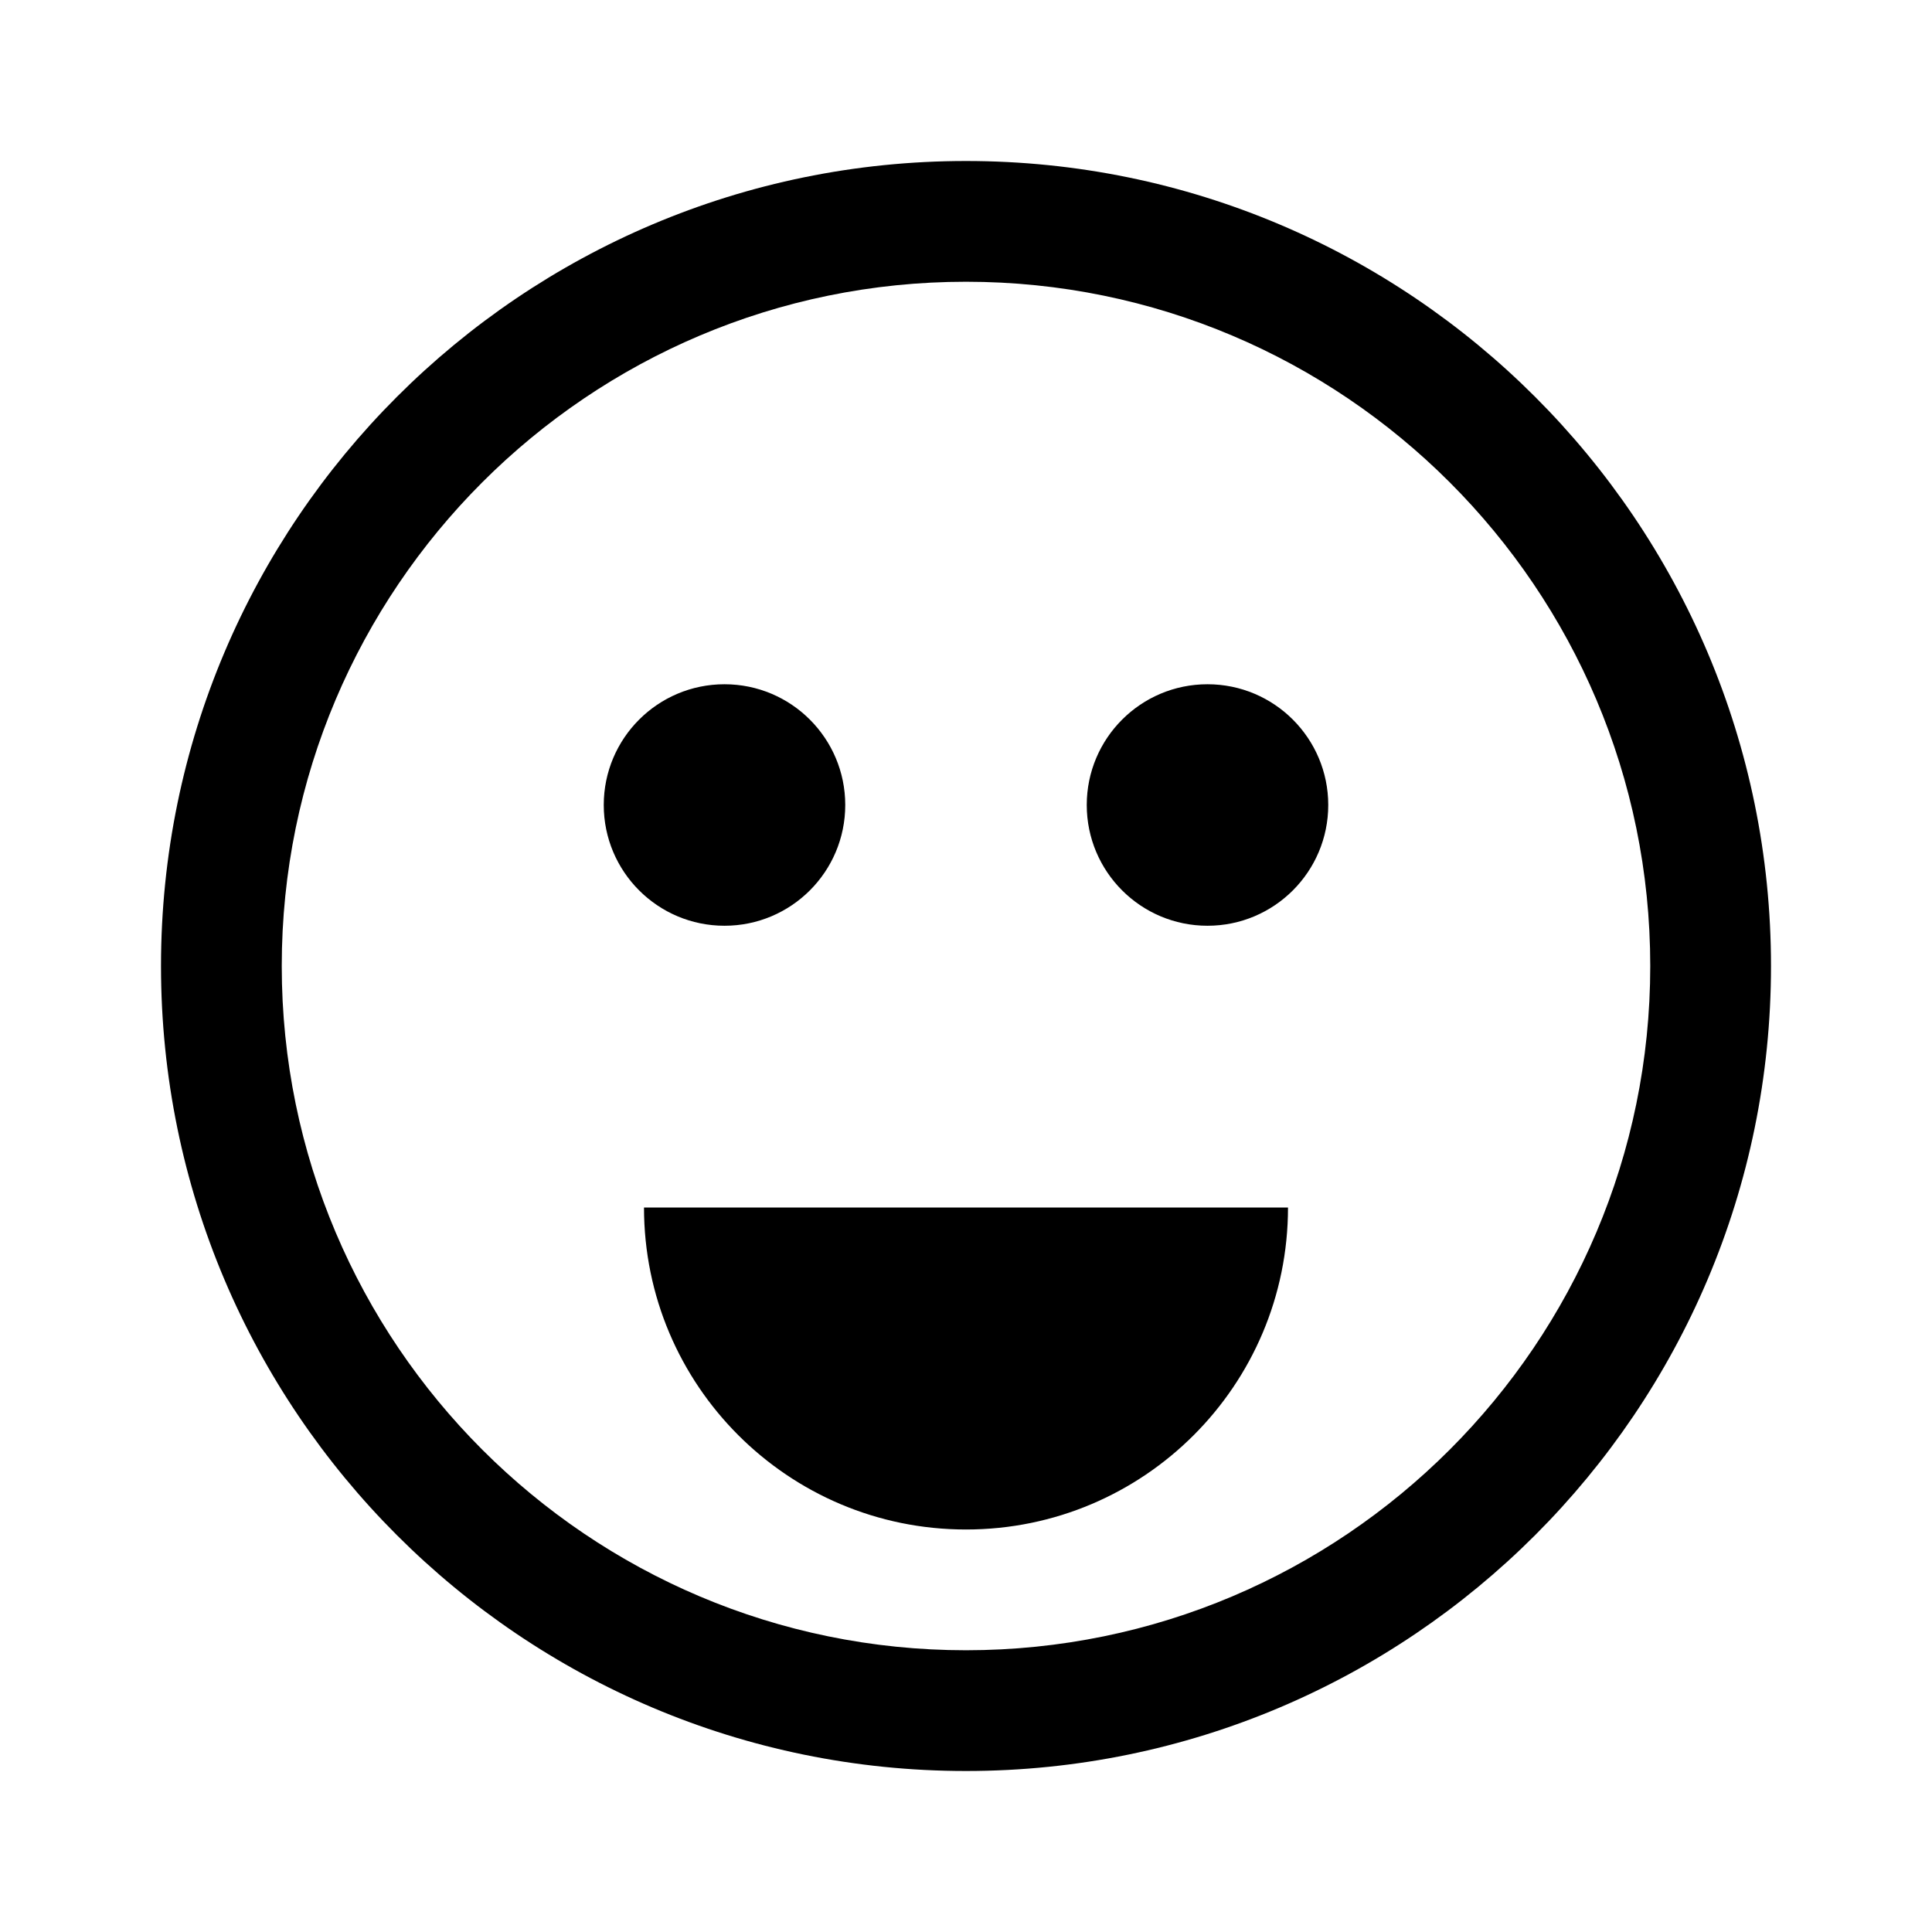
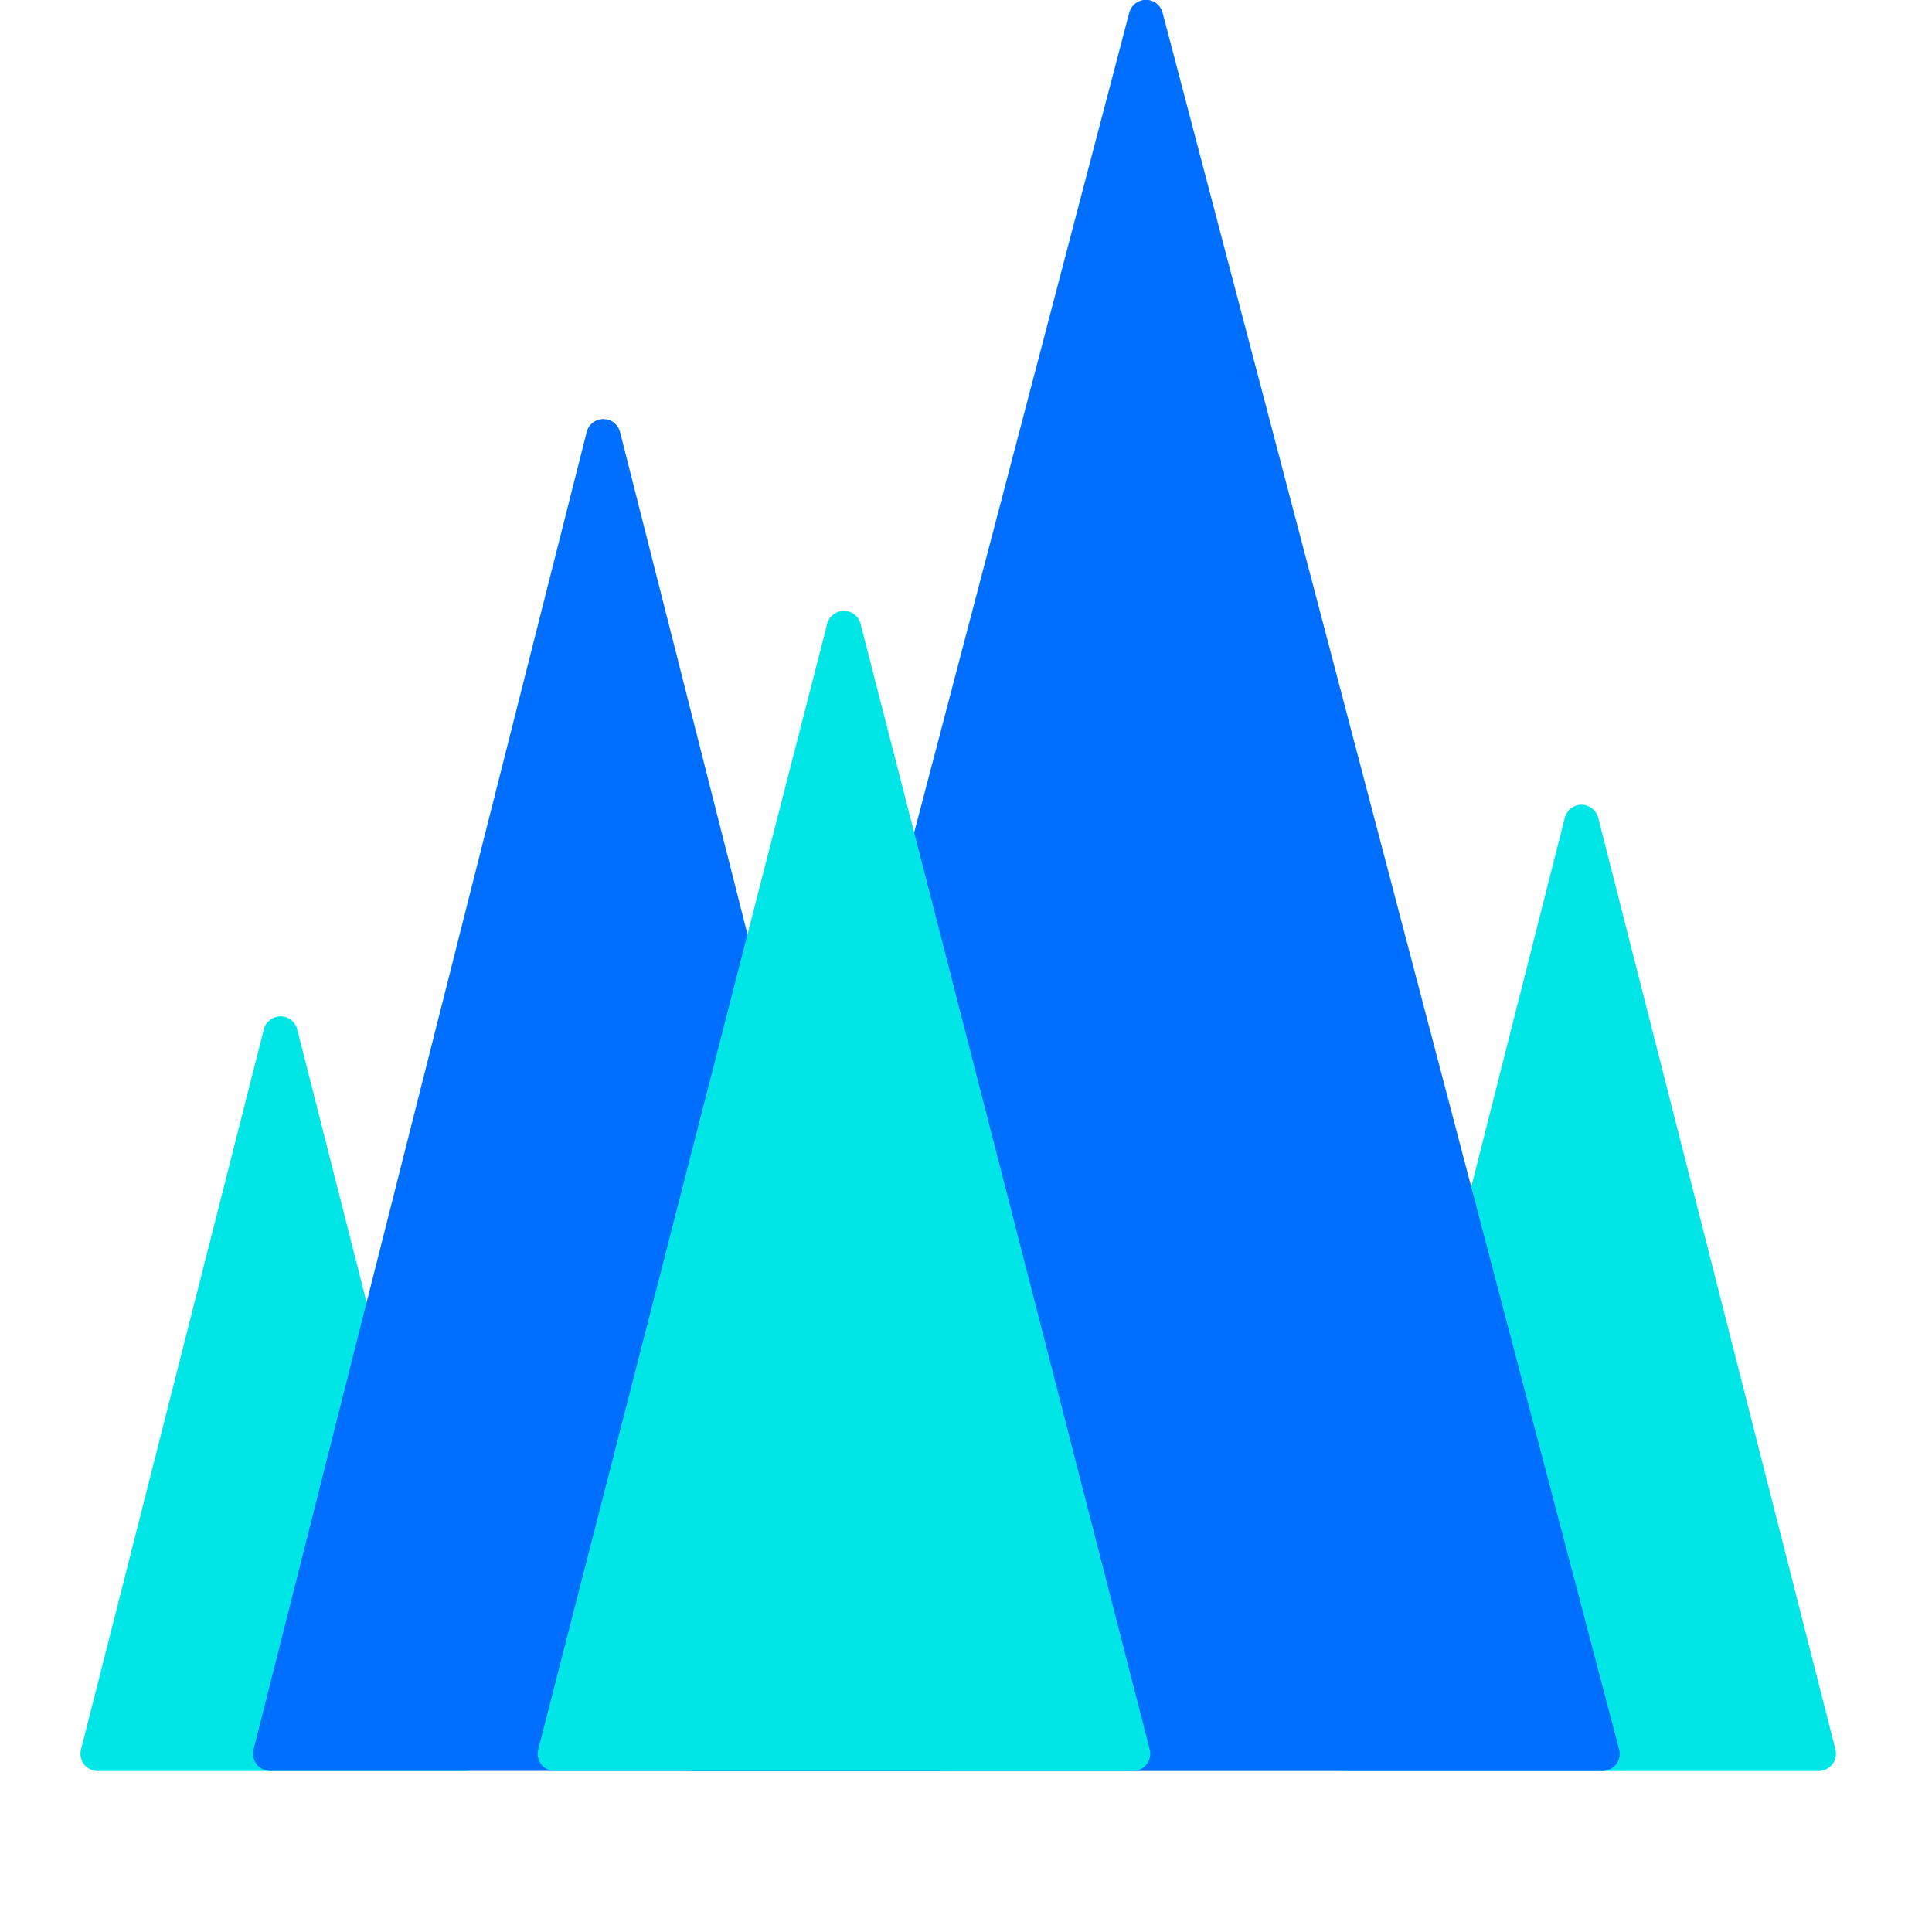
- <svg xmlns="http://www.w3.org/2000/svg" fill="currentColor" fill-rule="evenodd" style="flex:none;line-height:1" viewBox="0 0 24 24" width="100" height="100">
-   <path d="M12 2C6.48 2 2 6.48 2 12s4.48 10 10 10 10-4.48 10-10S17.52 2 12 2m0 1.5c4.69 0 8.5 3.81 8.5 8.5s-3.81 8.5-8.5 8.5-8.5-3.81-8.5-8.5S7.31 3.5 12 3.5m-3 5a1.5 1.5 0 1 0 0 3 1.5 1.5 0 0 0 0-3m6 0a1.5 1.5 0 1 0 0 3 1.5 1.5 0 0 0 0-3M8 15a4 4 0 0 0 8 0z" />
+ <svg xmlns="http://www.w3.org/2000/svg" viewBox="0 0 24 24" width="100" height="100">
+   <path fill="#00e5e5" d="m19.44 10.153-2.936 11.586a.215.215 0 0 0 .214.261h5.87a.215.215 0 0 0 .214-.261l-2.95-11.586a.214.214 0 0 0-.412 0M3.28 12.778l-2.275 8.96A.214.214 0 0 0 1.22 22h4.532a.21.21 0 0 0 .214-.165.2.2 0 0 0 0-.097l-2.276-8.96a.214.214 0 0 0-.41 0" />
+   <path fill="#006eff" d="M7.29 5.359 3.148 21.738a.215.215 0 0 0 .203.261h8.29a.214.214 0 0 0 .215-.261L7.7 5.358a.214.214 0 0 0-.41 0z" />
+   <path fill="#006eff" d="M14.44.15a.214.214 0 0 0-.41 0L8.366 21.739A.214.214 0 0 0 8.58 22H19.9a.22.22 0 0 0 .171-.078.21.21 0 0 0 .044-.183z" />
+   <path fill="#00e5e5" d="M10.278 7.741 6.685 21.736a.214.214 0 0 0 .214.264h7.17a.215.215 0 0 0 .214-.264L10.688 7.741a.214.214 0 0 0-.41 0" />
</svg>
